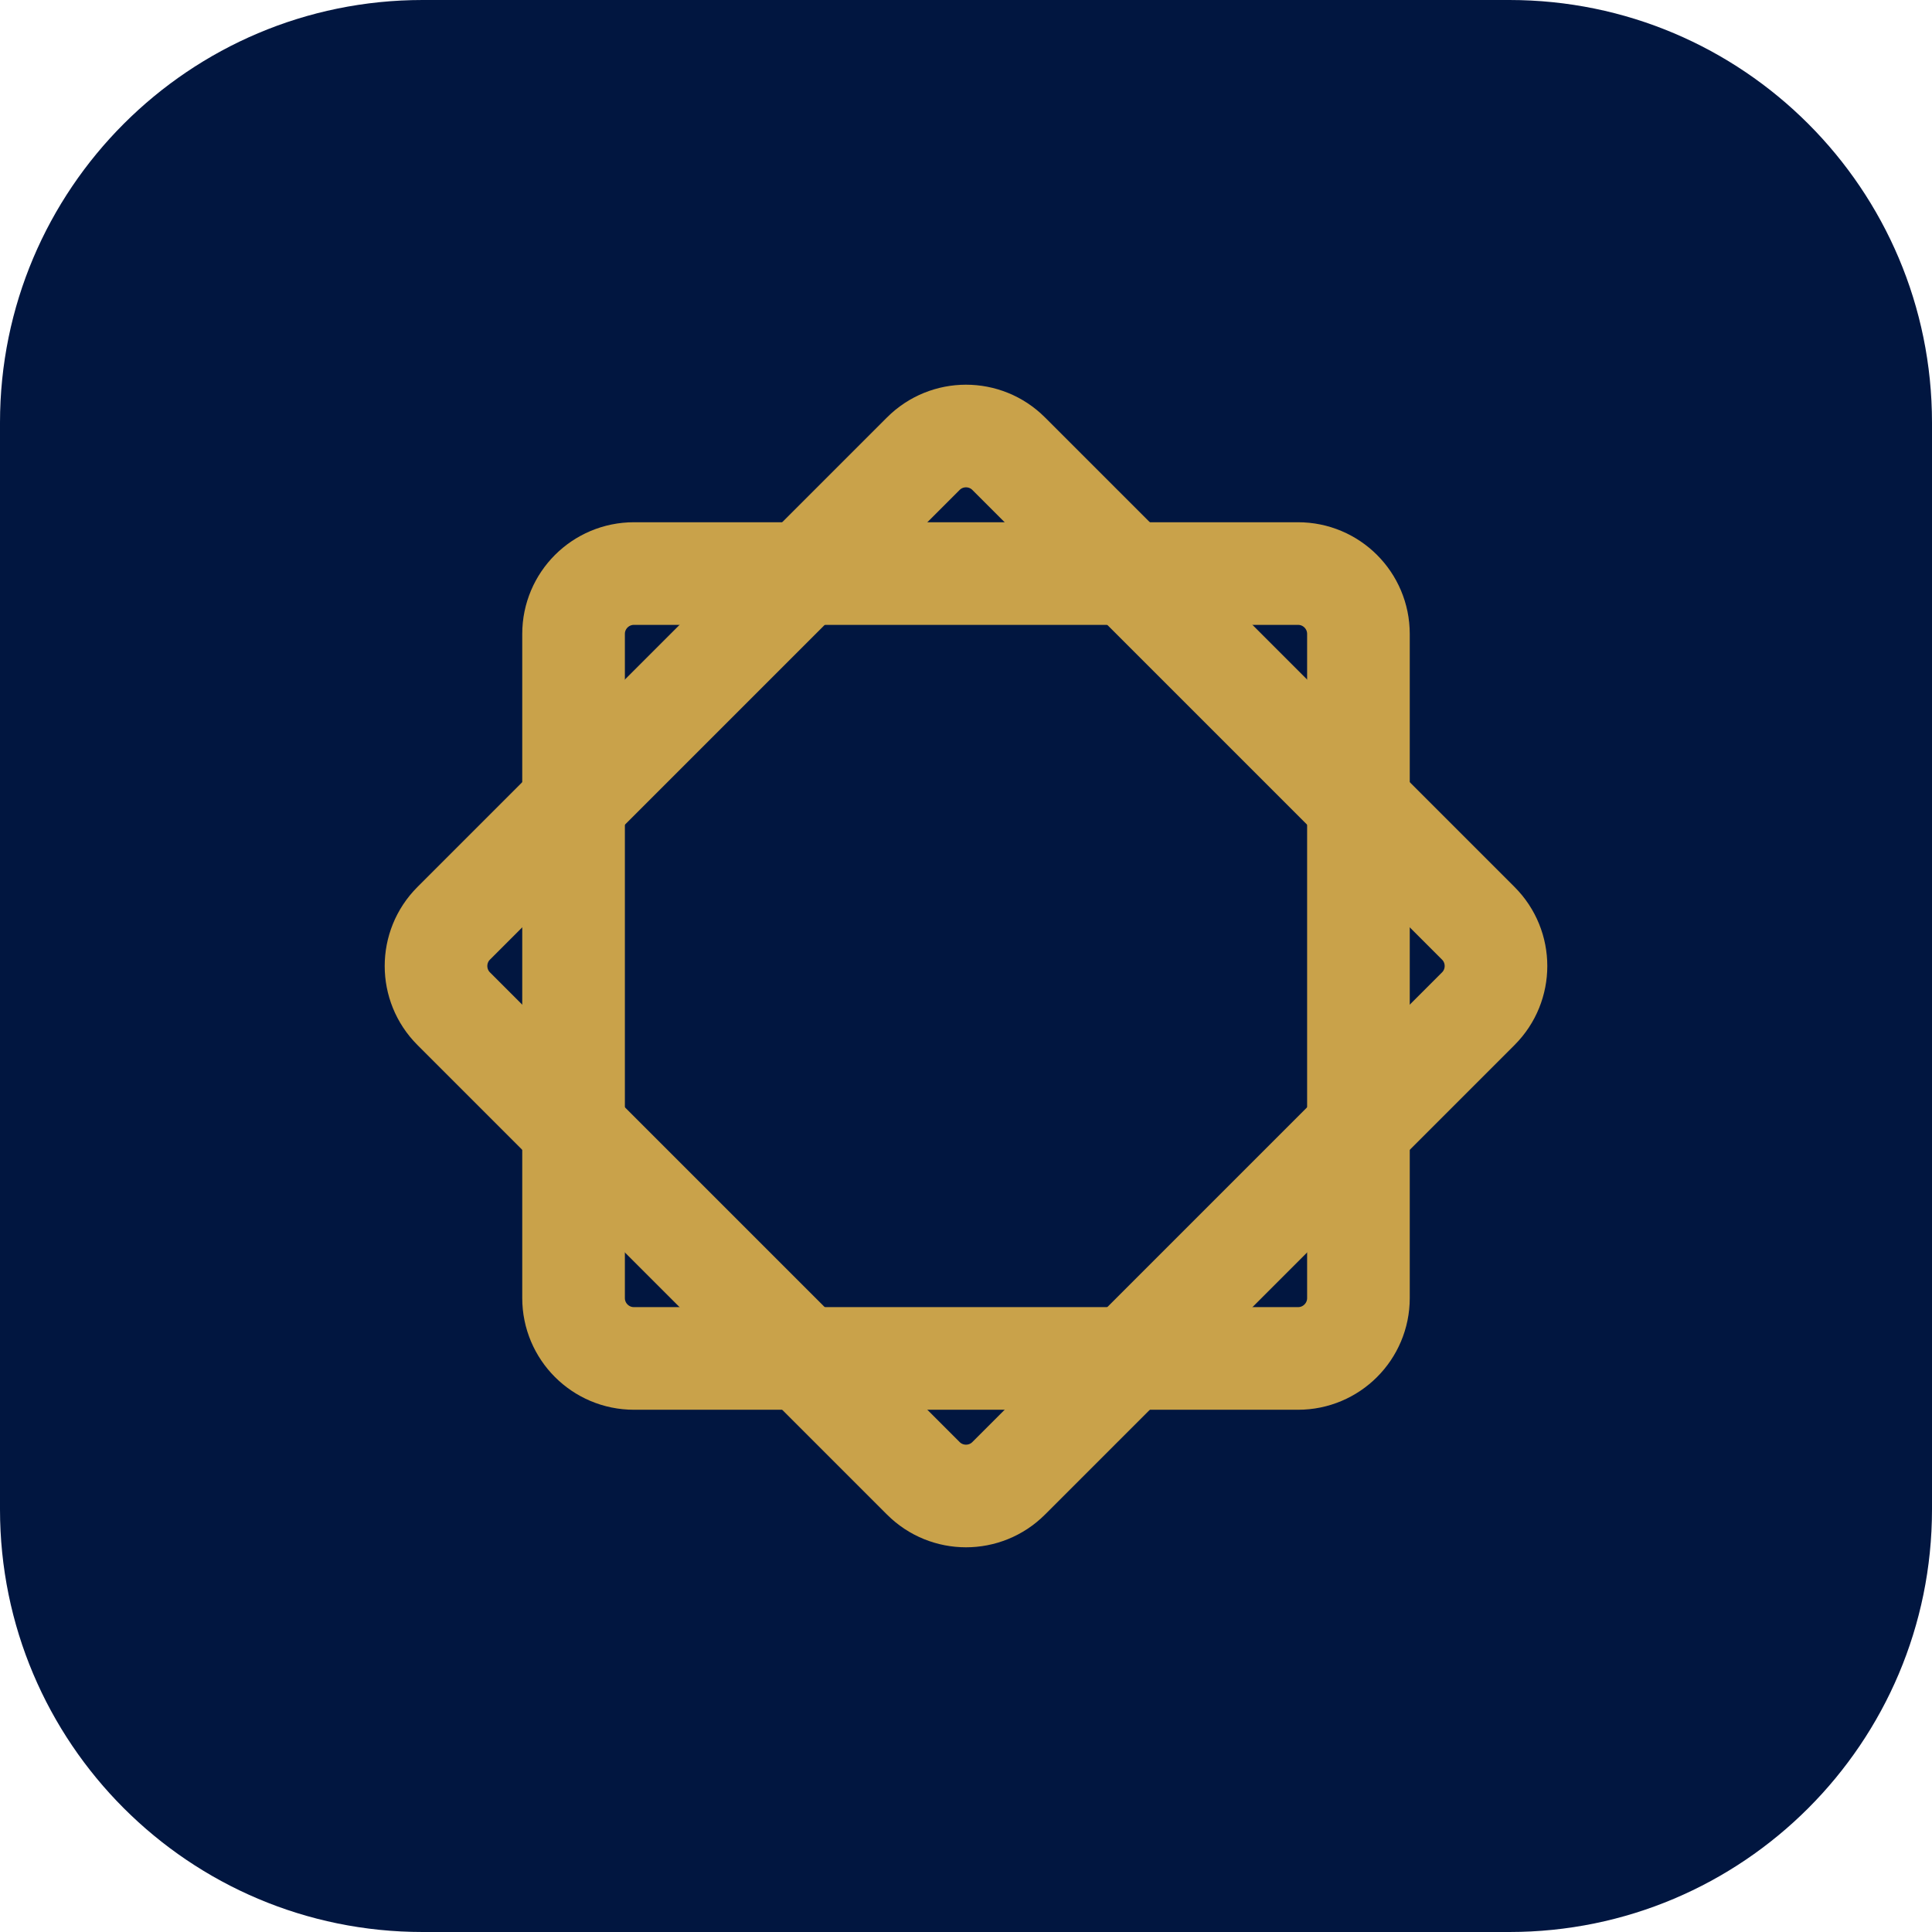
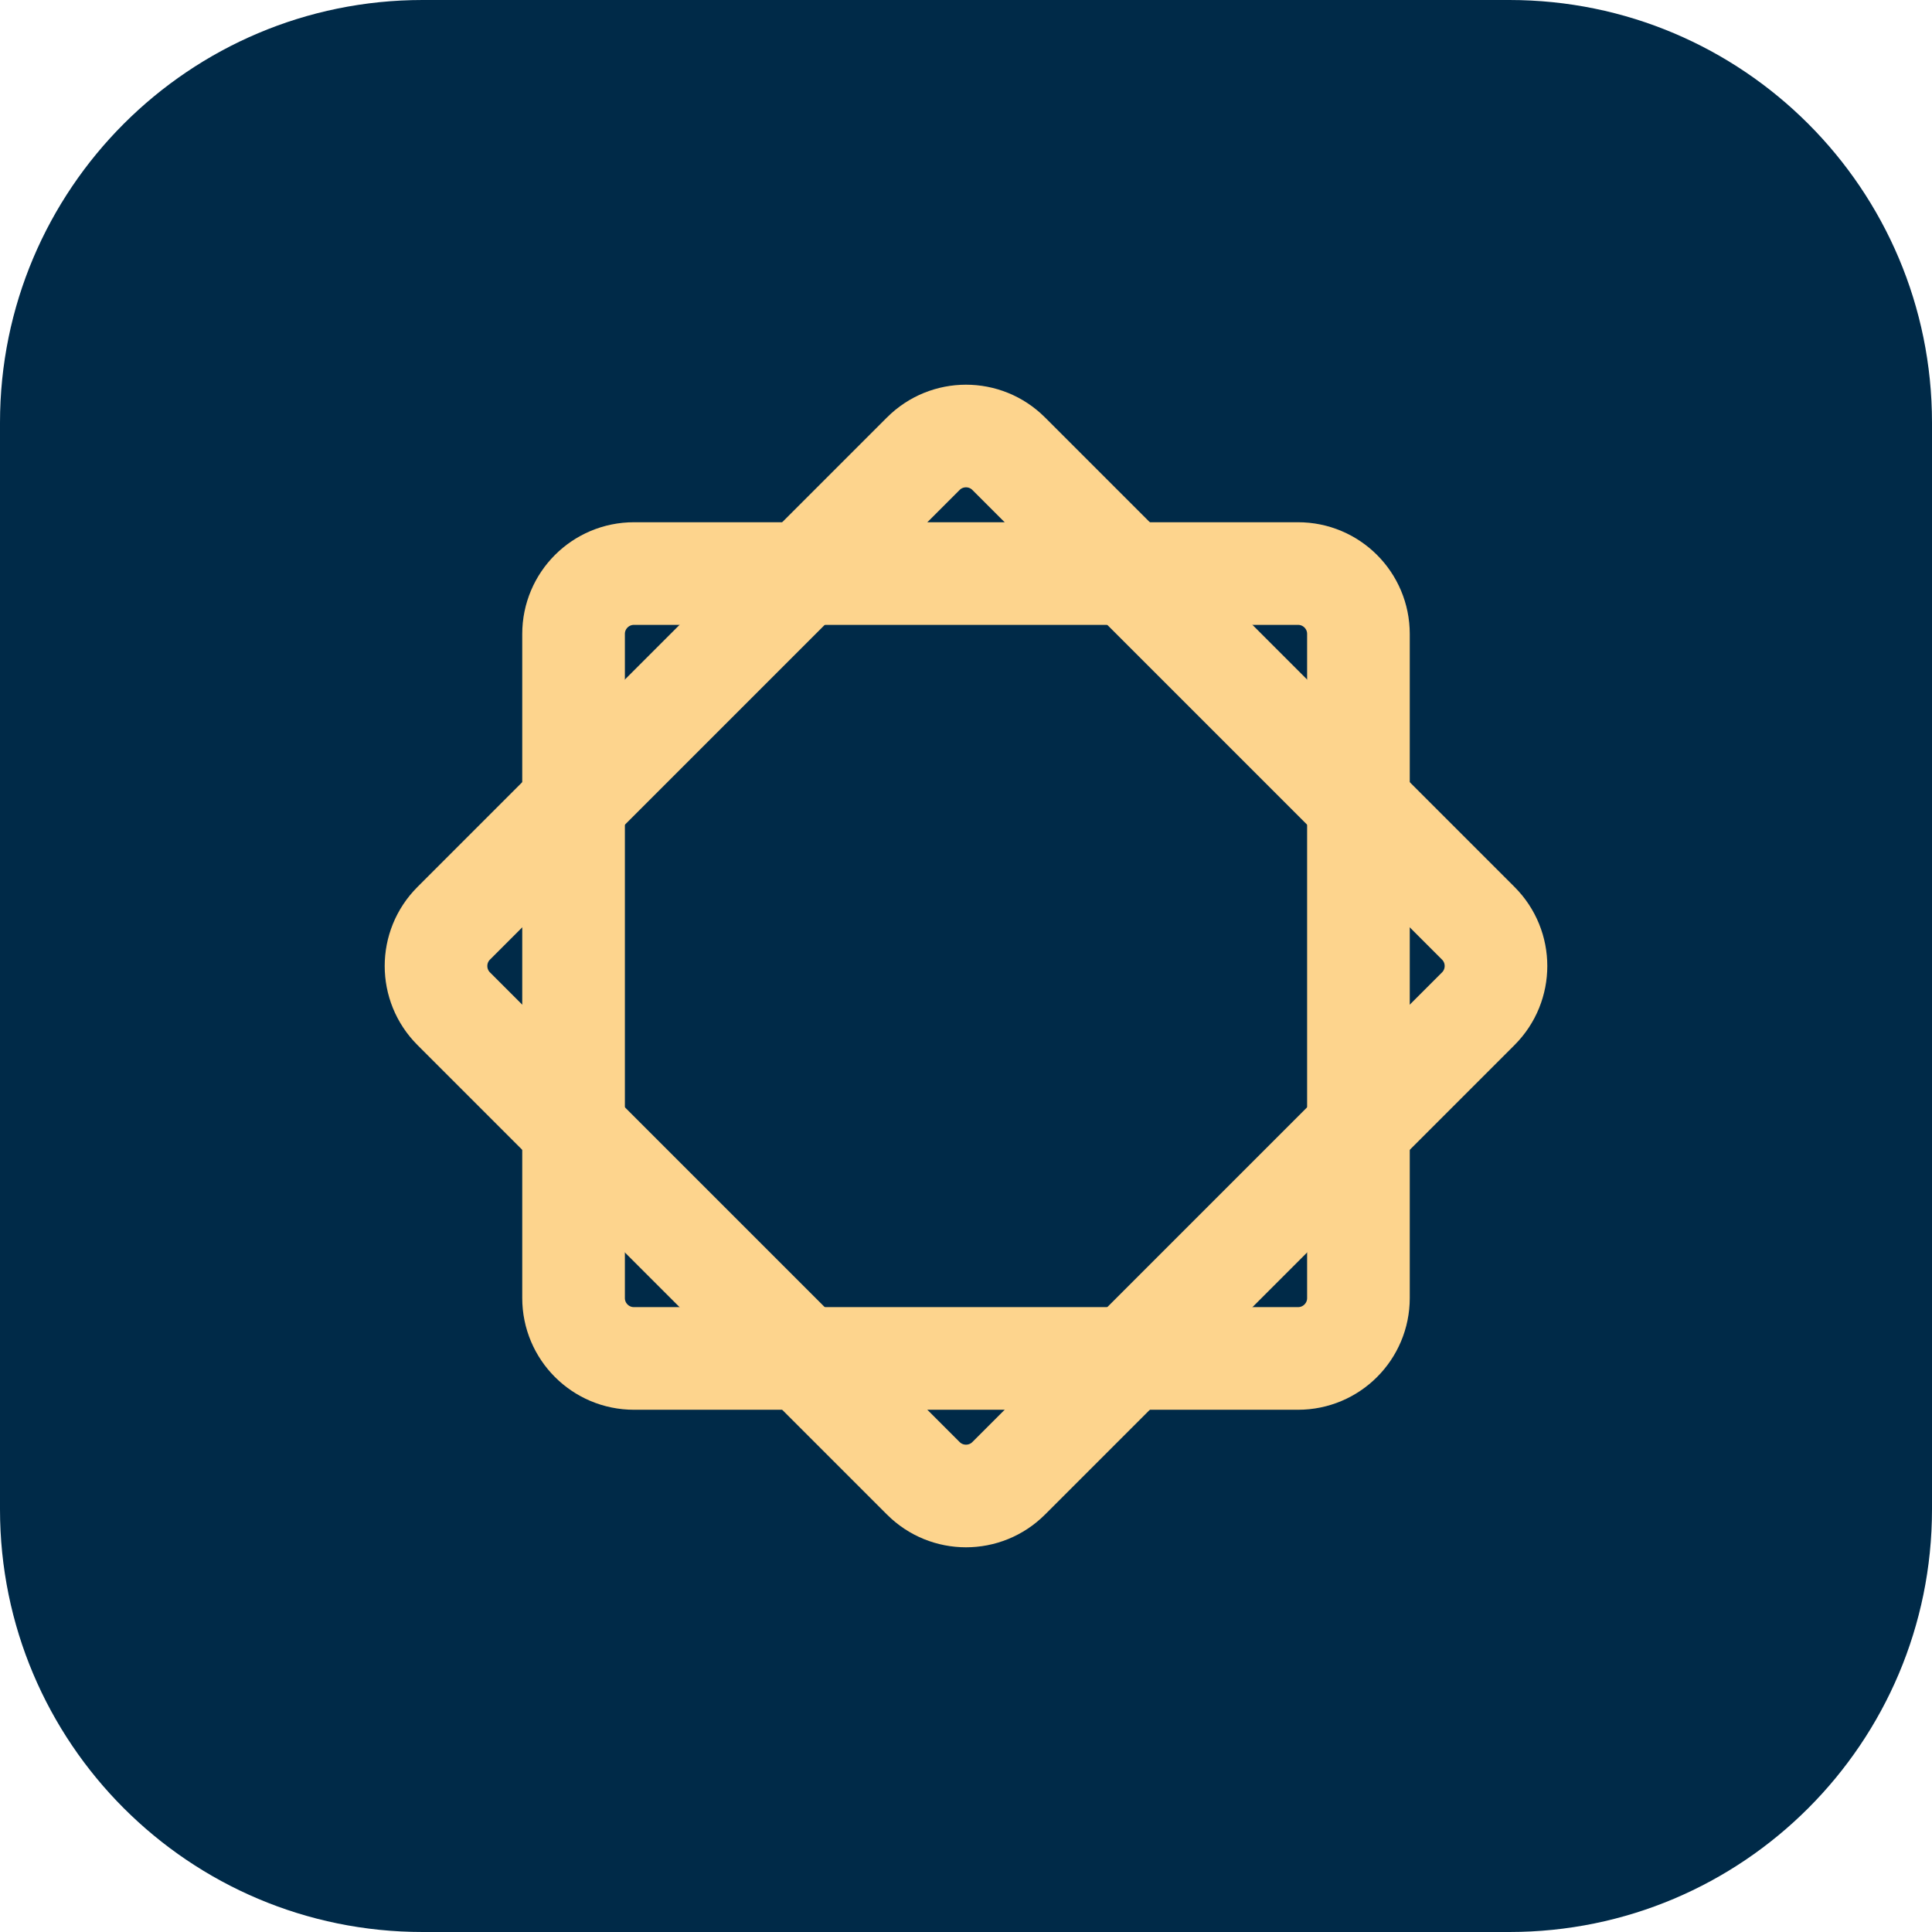
<svg xmlns="http://www.w3.org/2000/svg" viewBox="0 0 64 64" role="img" aria-label="GICC">
-   <rect width="64" height="64" rx="14" fill="#011640" />
-   <g fill="none" stroke="#c9a24a" stroke-width="3.4">
+   <rect width="64" height="64" rx="14" fill="#002a48" />
+   <g fill="none" stroke="#fdd48d" stroke-width="3.4">
    <rect x="19" y="19" width="26" height="26" rx="2" />
    <rect x="19" y="19" width="26" height="26" rx="2" transform="rotate(45 32 32)" />
  </g>
</svg>
